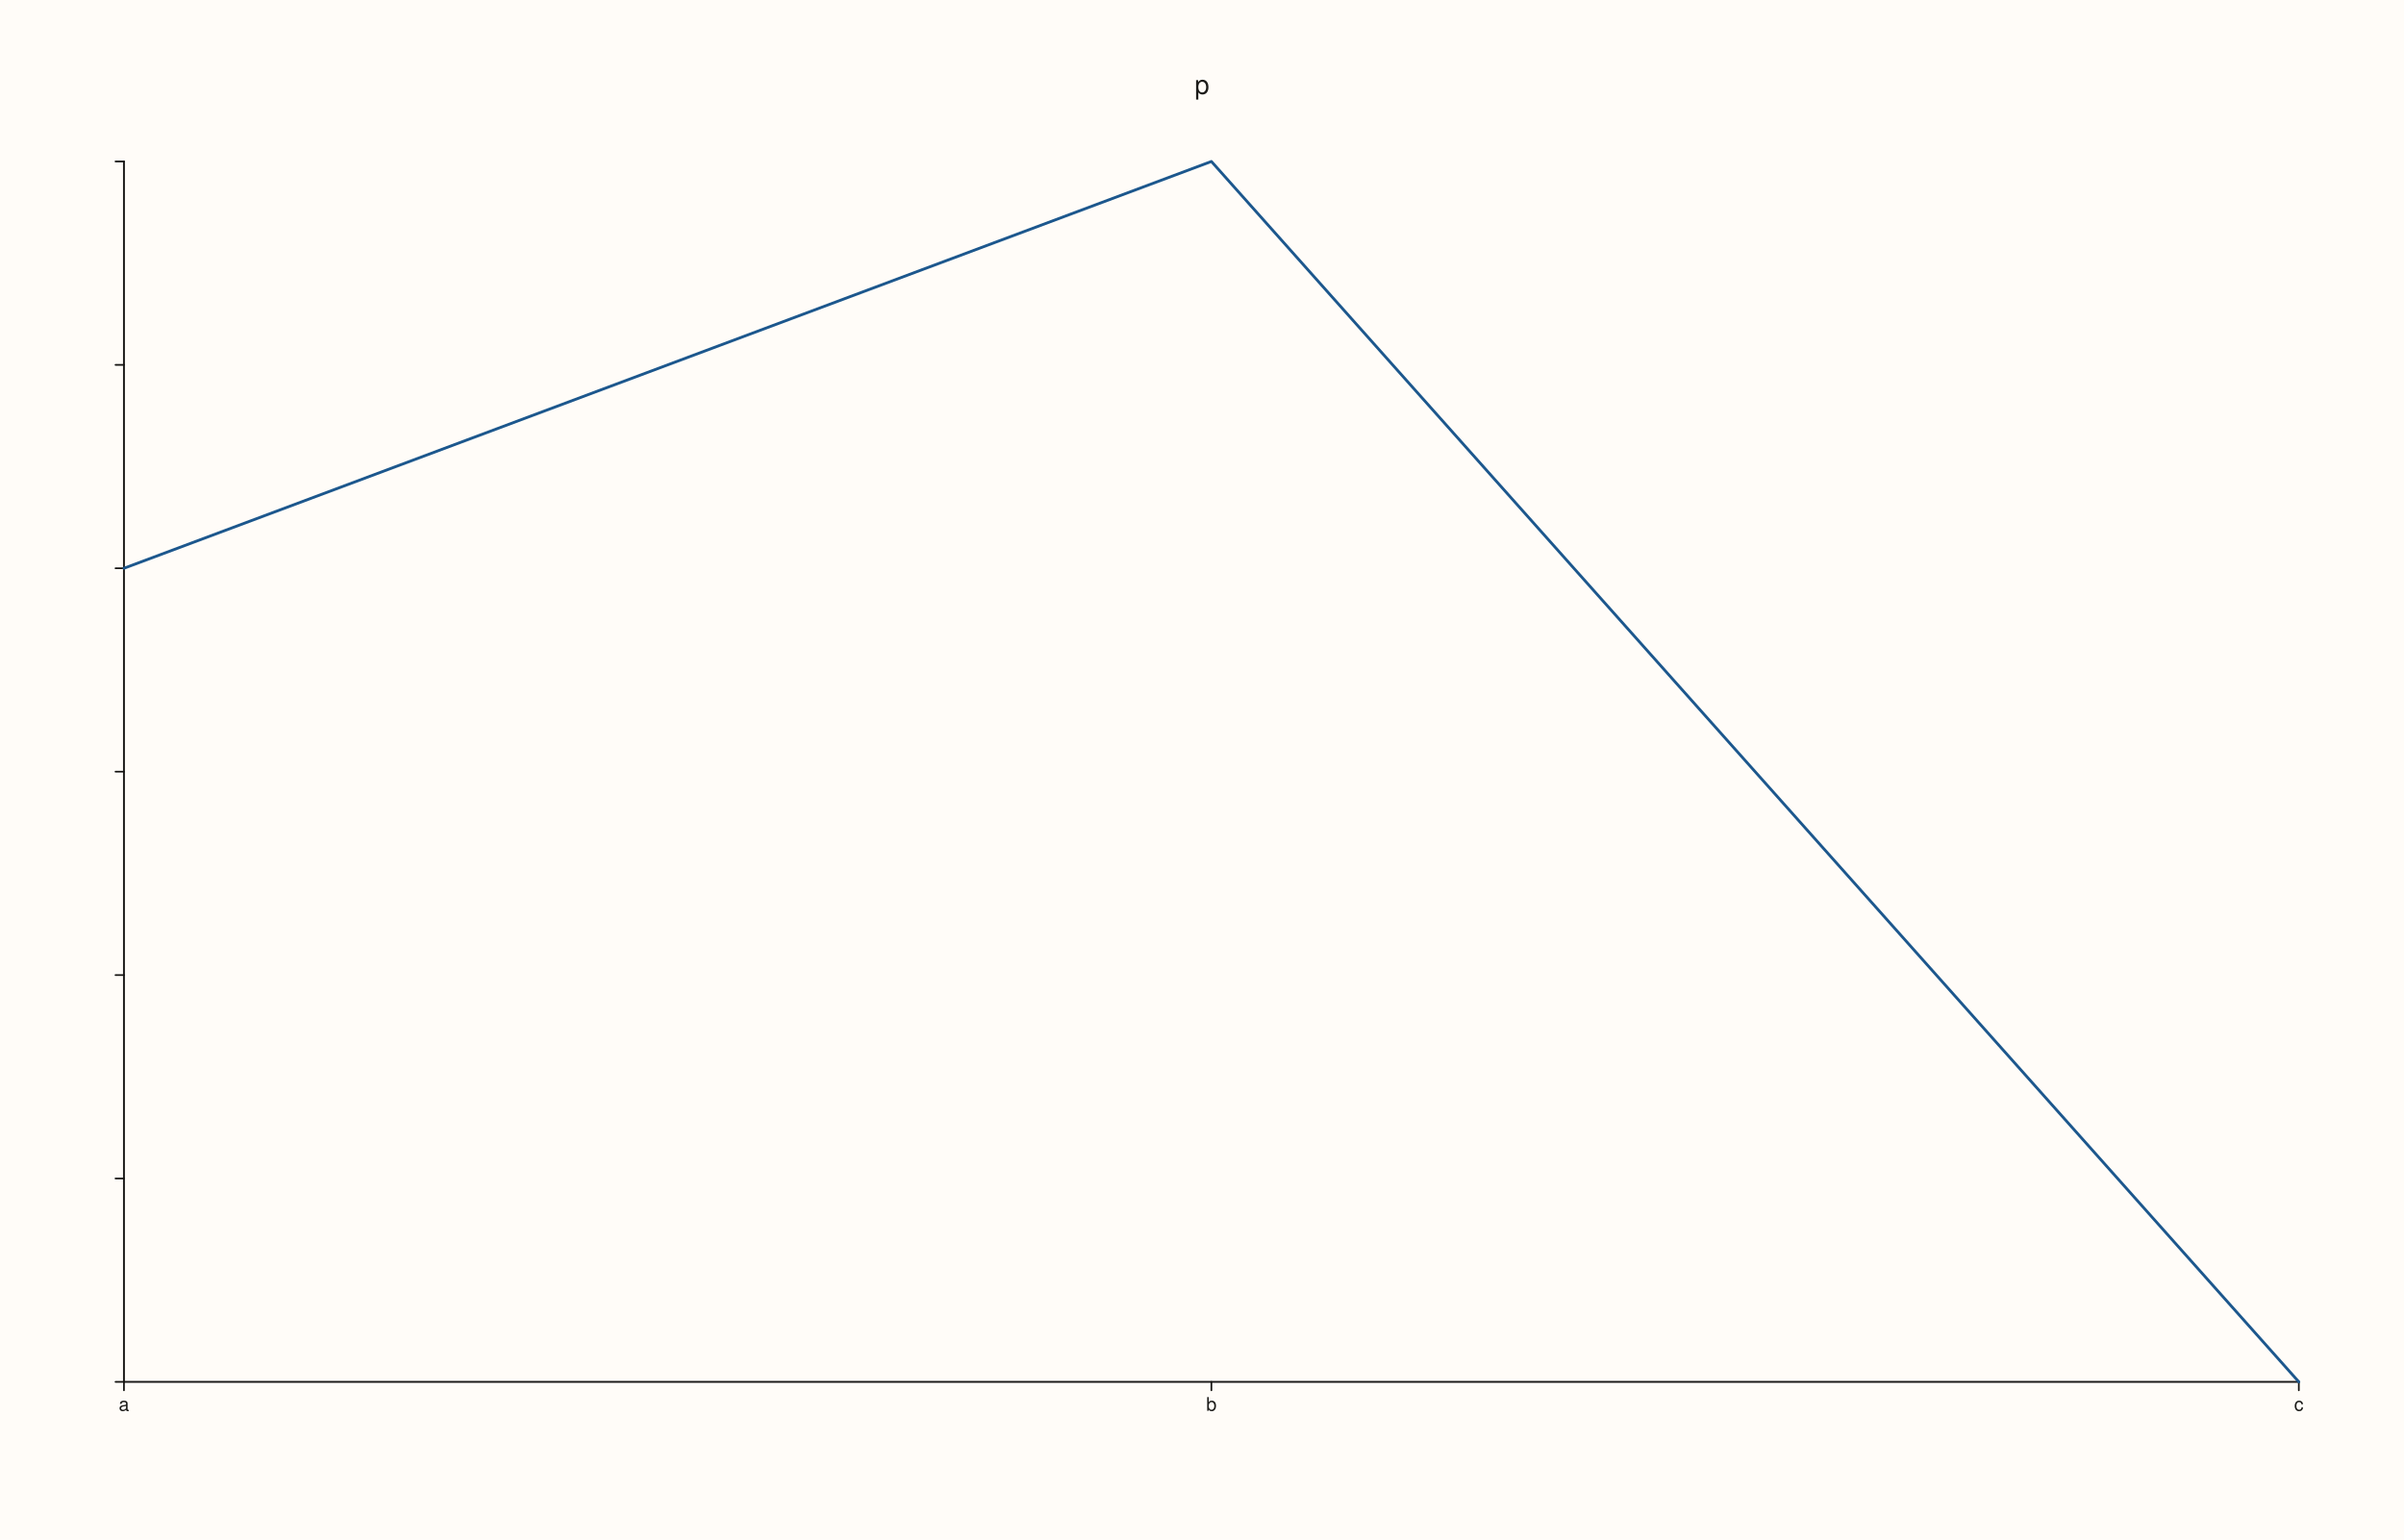
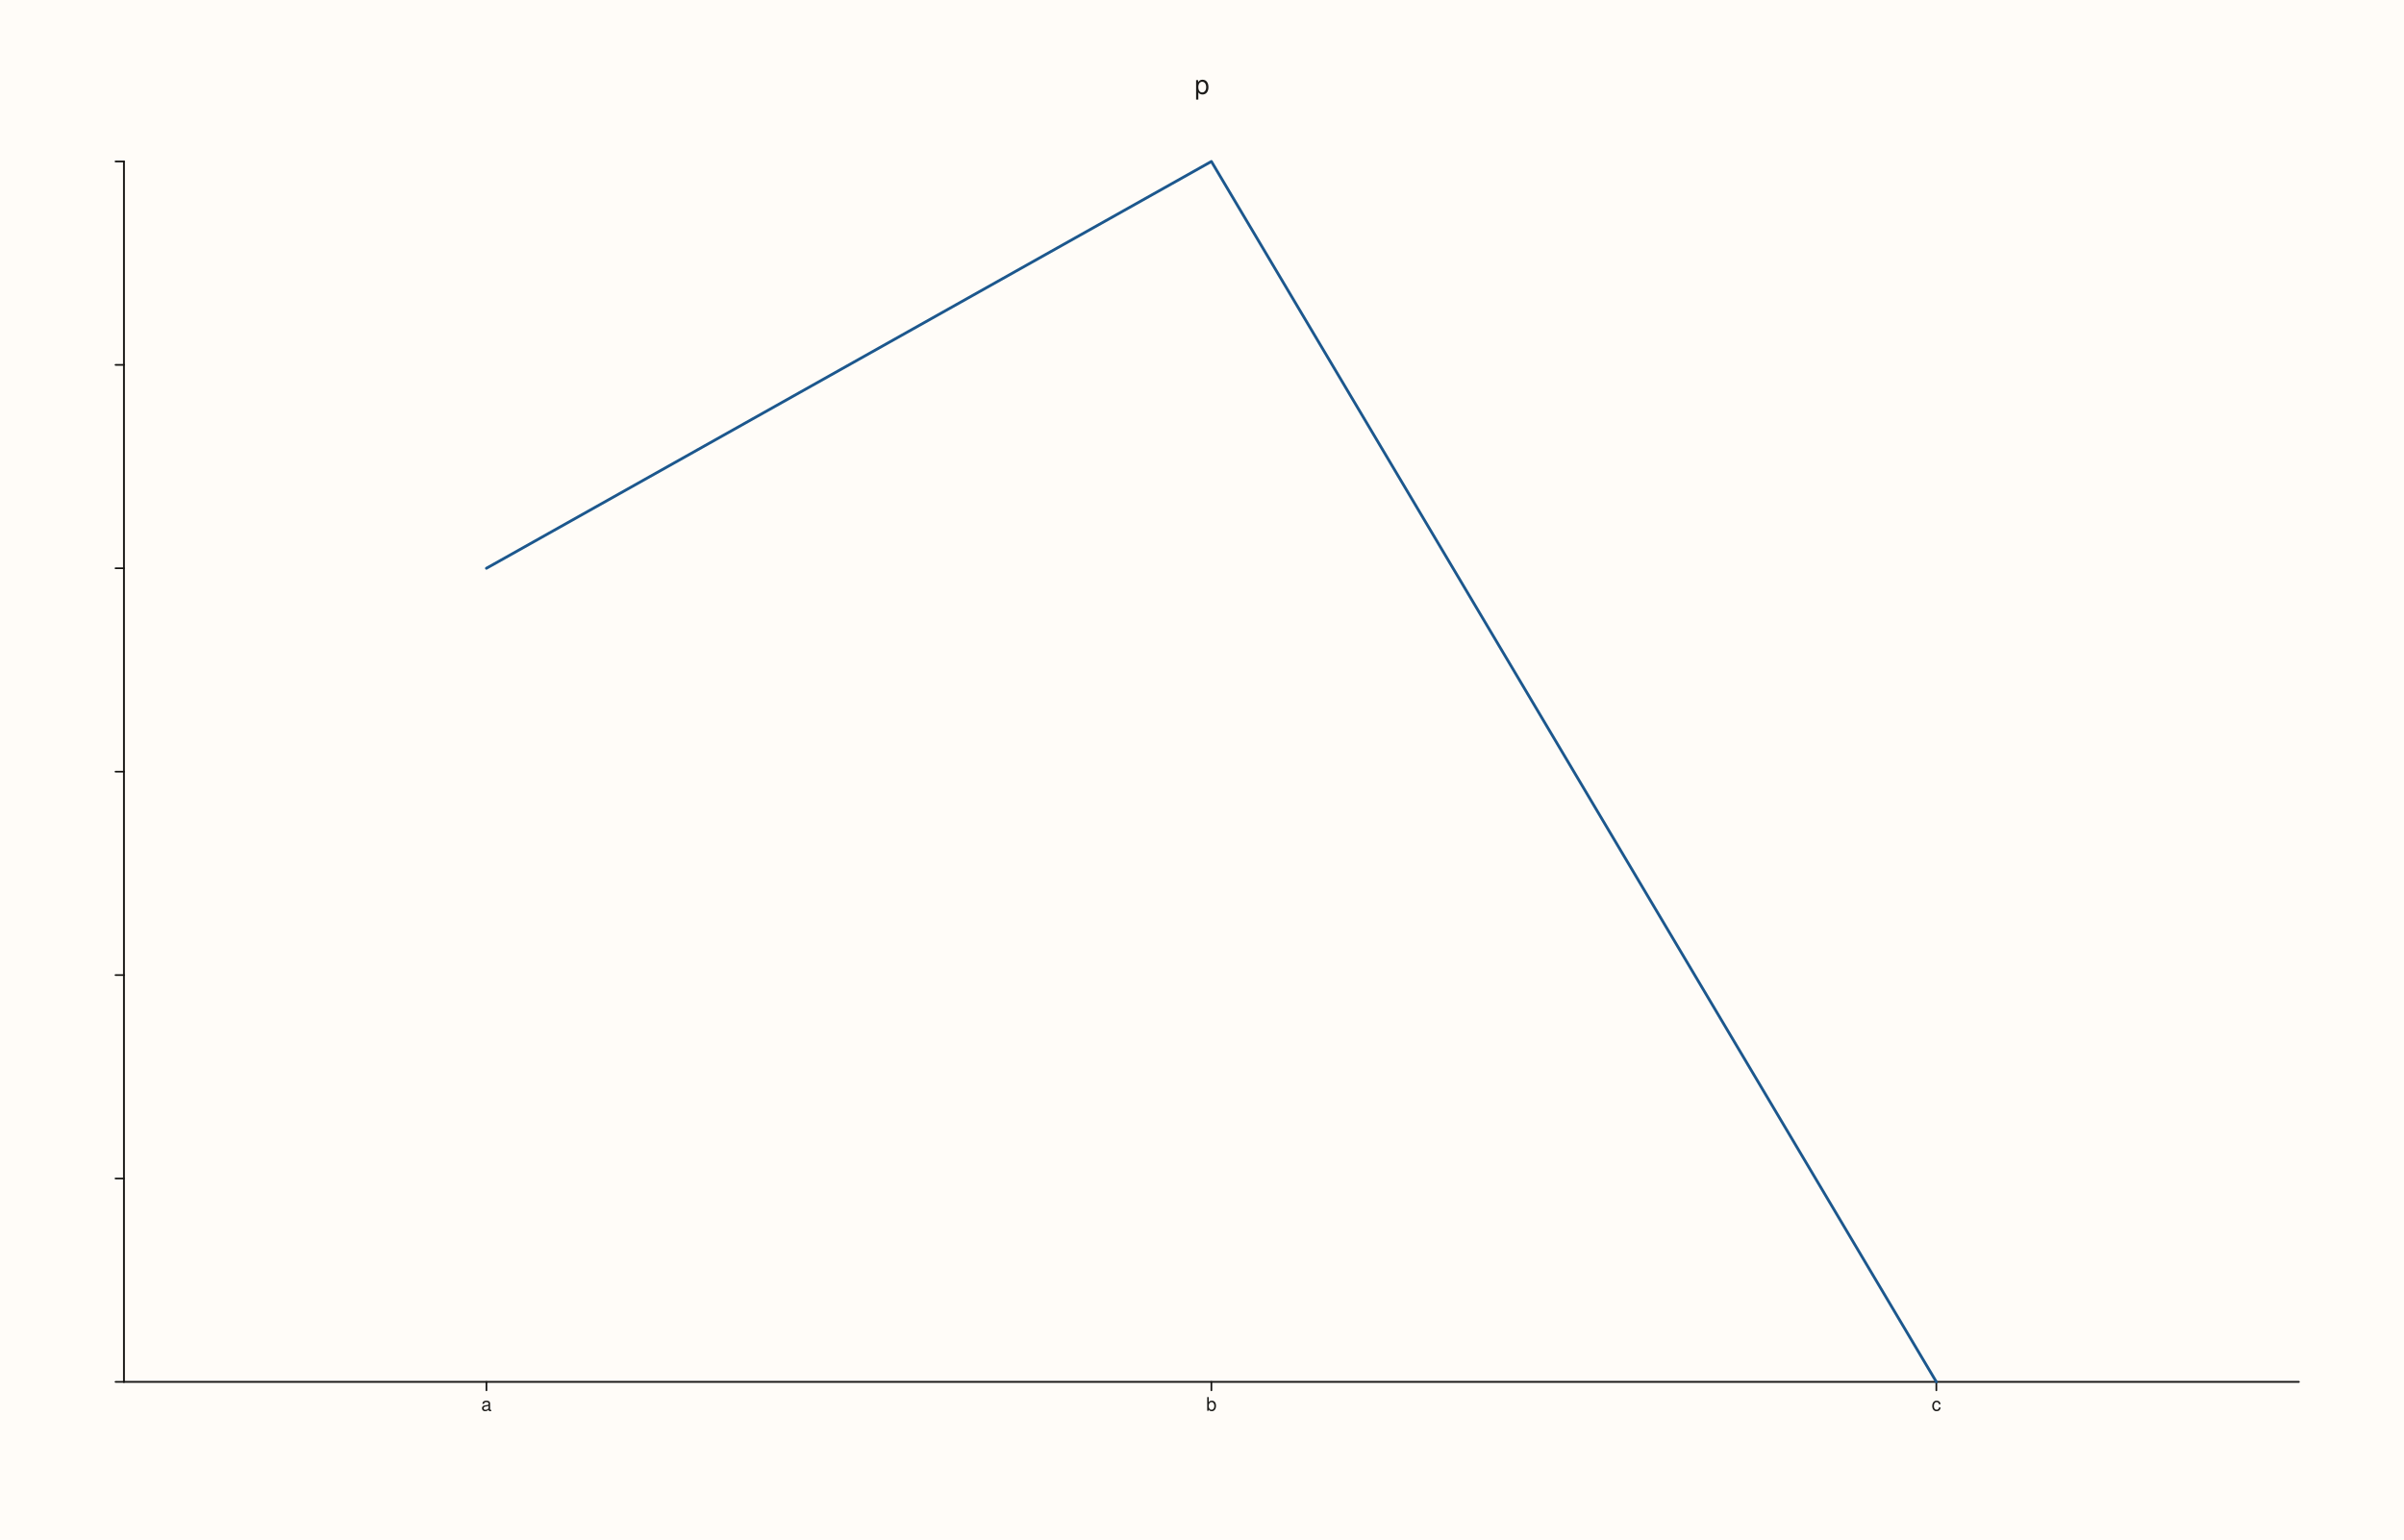
<svg xmlns="http://www.w3.org/2000/svg" width="1280" height="820" viewBox="0 0 1280 820">
  <rect x="0" y="0" width="1280" height="820" fill="rgb(255,252,248)" fill-opacity="1" />
  <path d="M 0 0 L 1280 0 L 1280 820 L 0 820 Z" stroke="none" fill="rgb(255,252,248)" fill-opacity="1" stroke-linejoin="round" stroke-linecap="round" />
  <path d="M 28 28 L 1252 28 L 1252 792 L 28 792 Z" stroke="none" fill="rgb(255,252,248)" fill-opacity="1" stroke-linejoin="round" stroke-linecap="round" />
  <text x="640" y="50" font-family="Helvetica, Arial, sans-serif" font-size="14" fill="rgb(28,27,25)" fill-opacity="1" text-anchor="middle">p</text>
  <path d="M 66 736 L 1224 736 " stroke="rgb(25,24,23)" stroke-opacity="1" stroke-width="1" fill="none" stroke-linejoin="round" stroke-linecap="round" />
  <path d="M 66 86 L 66 736 " stroke="rgb(25,24,23)" stroke-opacity="1" stroke-width="1" fill="none" stroke-linejoin="round" stroke-linecap="round" />
-   <path d="M 66 736 L 66 740.5 " stroke="rgb(20,19,17)" stroke-opacity="1" stroke-width="0.9" fill="none" stroke-linejoin="round" stroke-linecap="round" />
-   <text x="66" y="751.4" font-family="Helvetica, Arial, sans-serif" font-size="10" fill="rgb(28,27,25)" fill-opacity="1" text-anchor="middle">a</text>
+   <path d="M 259 736 L 259 740.5 " stroke="rgb(20,19,17)" stroke-opacity="1" stroke-width="0.9" fill="none" stroke-linejoin="round" stroke-linecap="round" />
+   <text x="259" y="751.4" font-family="Helvetica, Arial, sans-serif" font-size="10" fill="rgb(28,27,25)" fill-opacity="1" text-anchor="middle">a</text>
  <path d="M 645 736 L 645 740.5 " stroke="rgb(20,19,17)" stroke-opacity="1" stroke-width="0.9" fill="none" stroke-linejoin="round" stroke-linecap="round" />
  <text x="645" y="751.4" font-family="Helvetica, Arial, sans-serif" font-size="10" fill="rgb(28,27,25)" fill-opacity="1" text-anchor="middle">b</text>
-   <path d="M 1224 736 L 1224 740.5 " stroke="rgb(20,19,17)" stroke-opacity="1" stroke-width="0.9" fill="none" stroke-linejoin="round" stroke-linecap="round" />
-   <text x="1224" y="751.4" font-family="Helvetica, Arial, sans-serif" font-size="10" fill="rgb(28,27,25)" fill-opacity="1" text-anchor="middle">c</text>
+   <path d="M 1031 736 L 1031 740.5 " stroke="rgb(20,19,17)" stroke-opacity="1" stroke-width="0.9" fill="none" stroke-linejoin="round" stroke-linecap="round" />
+   <text x="1031" y="751.4" font-family="Helvetica, Arial, sans-serif" font-size="10" fill="rgb(28,27,25)" fill-opacity="1" text-anchor="middle">c</text>
  <path d="M 61.5 736 L 66 736 " stroke="rgb(20,19,17)" stroke-opacity="1" stroke-width="0.9" fill="none" stroke-linejoin="round" stroke-linecap="round" />
  <path d="M 61.5 627.667 L 66 627.667 " stroke="rgb(20,19,17)" stroke-opacity="1" stroke-width="0.9" fill="none" stroke-linejoin="round" stroke-linecap="round" />
  <path d="M 61.5 519.333 L 66 519.333 " stroke="rgb(20,19,17)" stroke-opacity="1" stroke-width="0.9" fill="none" stroke-linejoin="round" stroke-linecap="round" />
  <path d="M 61.5 411 L 66 411 " stroke="rgb(20,19,17)" stroke-opacity="1" stroke-width="0.9" fill="none" stroke-linejoin="round" stroke-linecap="round" />
  <path d="M 61.5 302.667 L 66 302.667 " stroke="rgb(20,19,17)" stroke-opacity="1" stroke-width="0.9" fill="none" stroke-linejoin="round" stroke-linecap="round" />
  <path d="M 61.5 194.333 L 66 194.333 " stroke="rgb(20,19,17)" stroke-opacity="1" stroke-width="0.9" fill="none" stroke-linejoin="round" stroke-linecap="round" />
  <path d="M 61.5 86 L 66 86 " stroke="rgb(20,19,17)" stroke-opacity="1" stroke-width="0.9" fill="none" stroke-linejoin="round" stroke-linecap="round" />
  <clipPath id="clip1">
    <rect x="64.5" y="84.5" width="1161" height="653" />
  </clipPath>
  <g clip-path="url(#clip1)">
-     <path d="M 1224 736 L 645 86 L 66 302.667 " stroke="rgb(28,87,141)" stroke-opacity="1" stroke-width="1.5" fill="none" stroke-linejoin="round" stroke-linecap="round" />
+     <path d="M 1031 736 L 645 86 L 259 302.667 " stroke="rgb(28,87,141)" stroke-opacity="1" stroke-width="1.5" fill="none" stroke-linejoin="round" stroke-linecap="round" />
  </g>
</svg>
